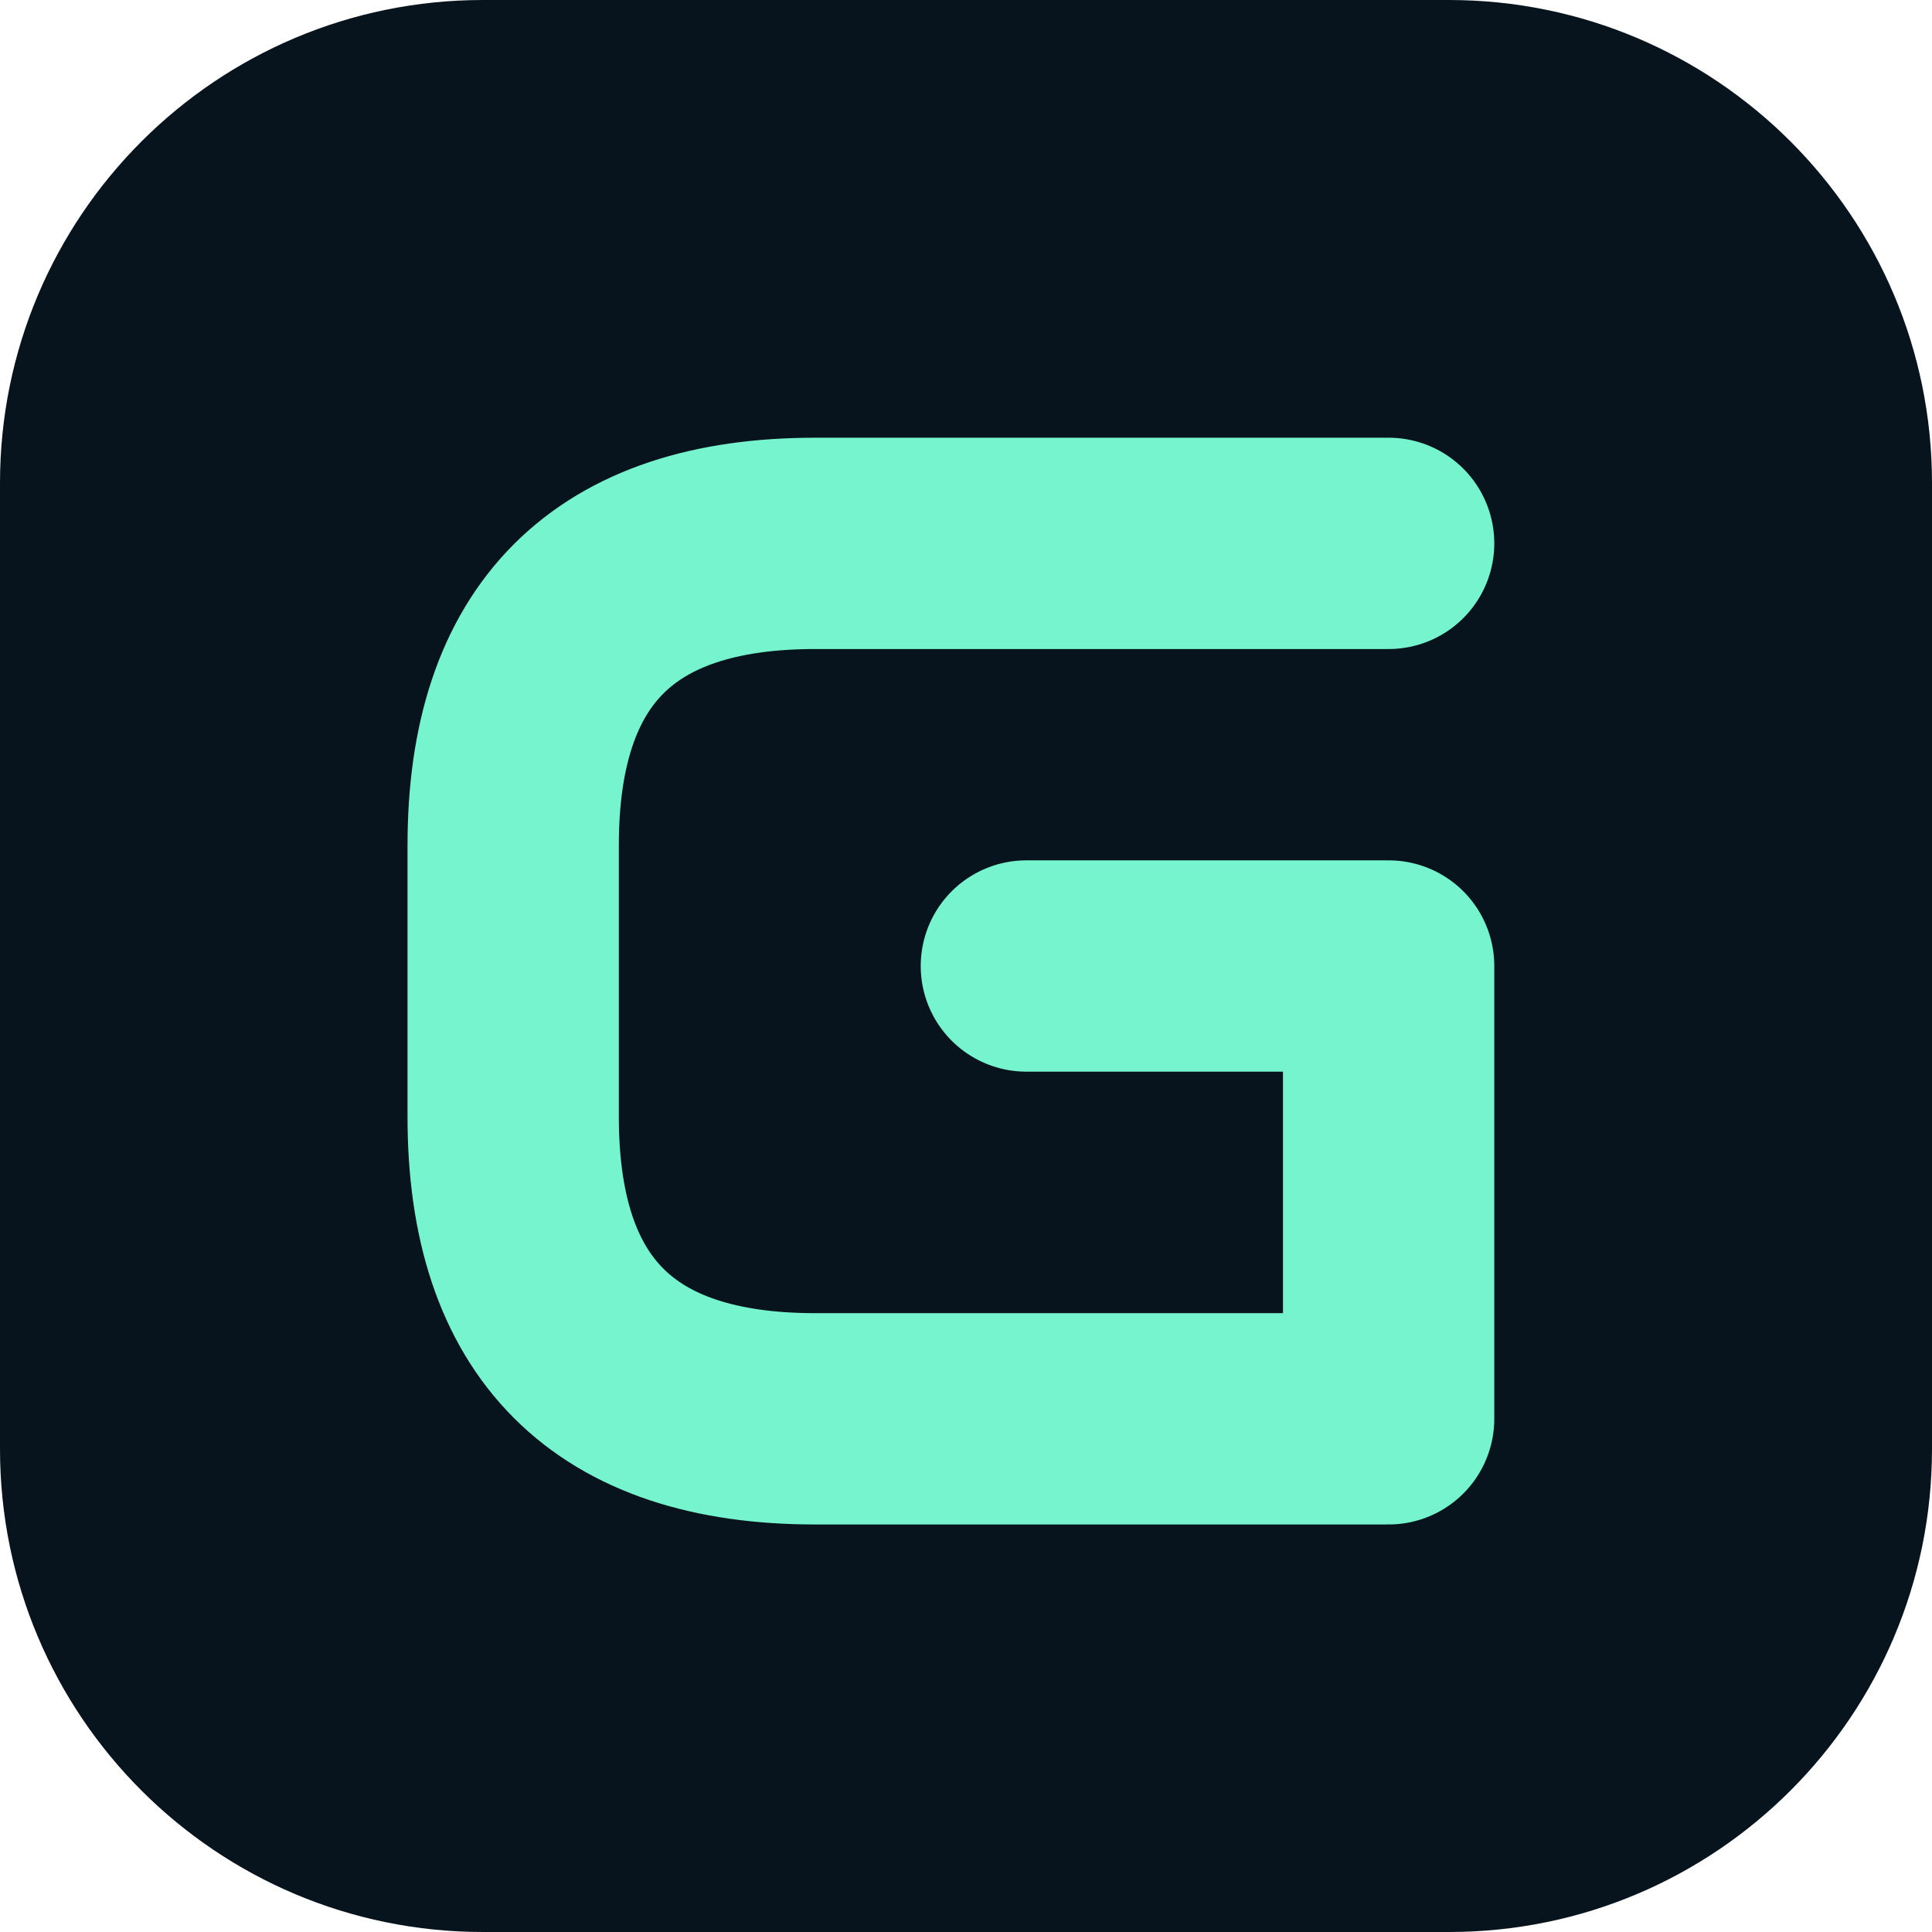
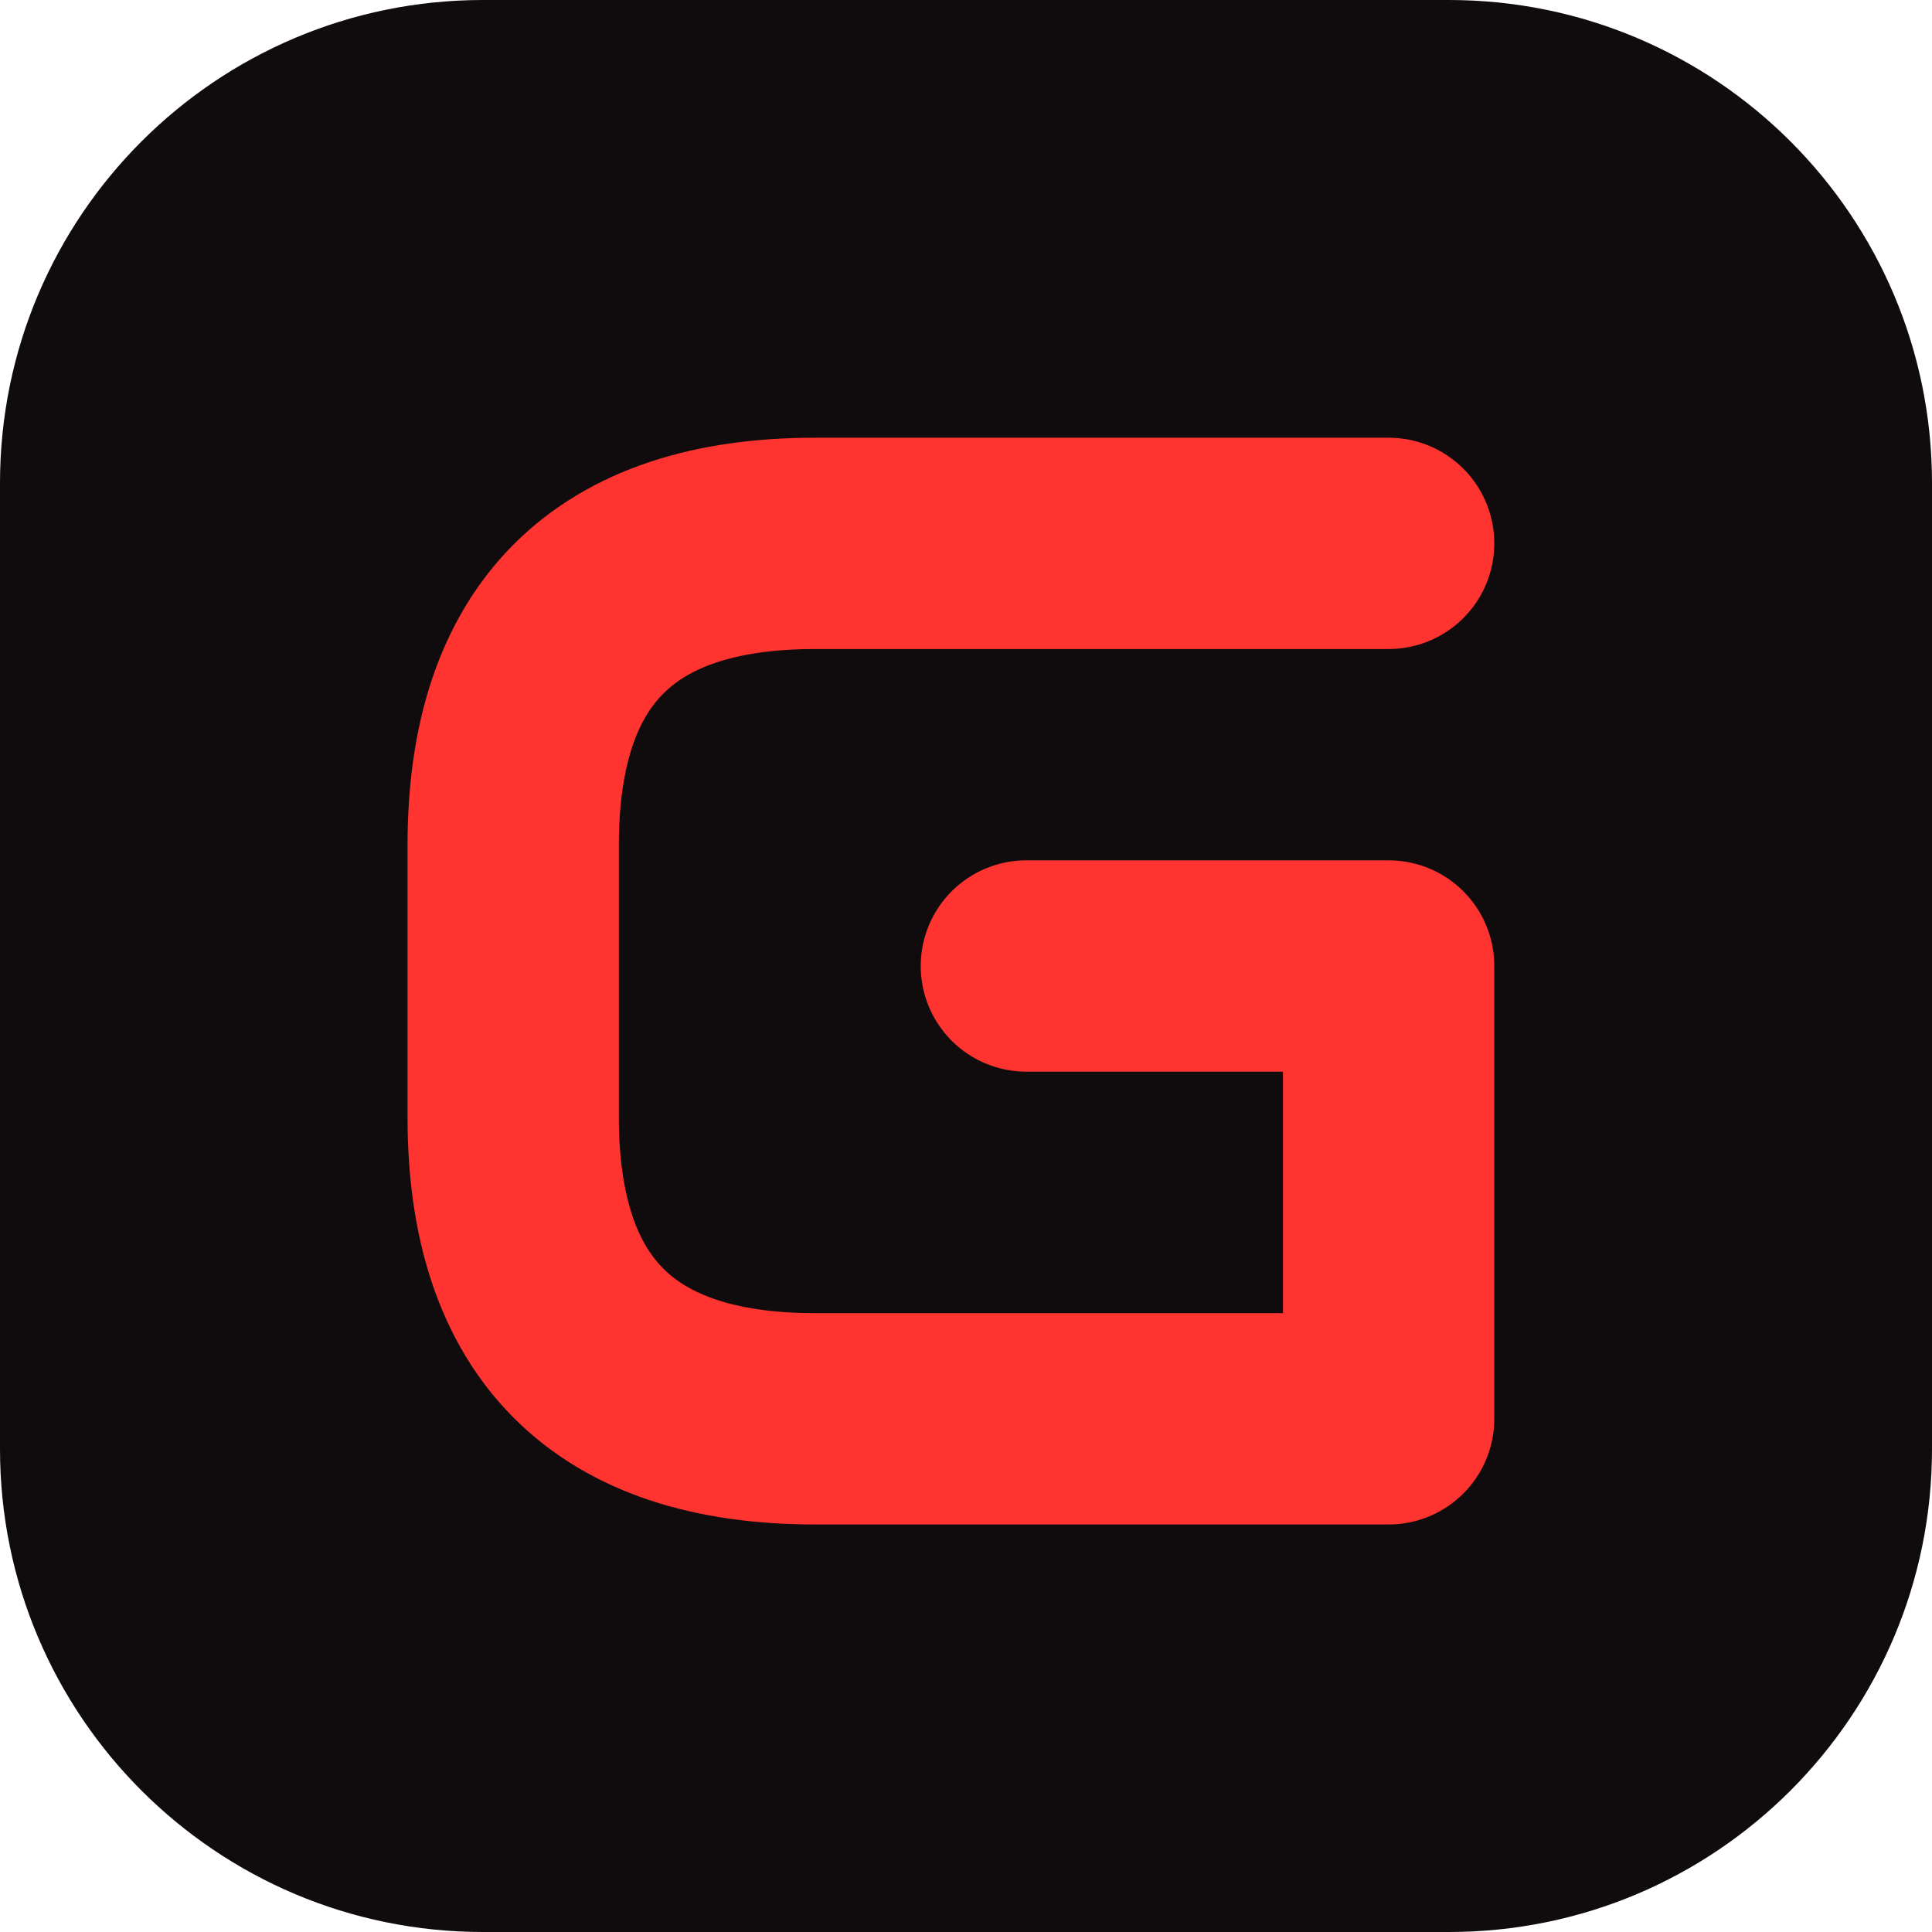
<svg xmlns="http://www.w3.org/2000/svg" viewBox="0 0 64 64">
-   <rect width="64" height="64" rx="16" fill="#08141d" />
-   <path d="M46 18H27q-10 0-10 10v9q0 10 10 10h19V32H34" fill="none" stroke="#75f4cd" stroke-width="7" stroke-linecap="round" stroke-linejoin="round" />
+   <rect width="64" height="64" rx="16" fill="#100c0d" />
+   <path d="M46 18H27q-10 0-10 10v9q0 10 10 10h19V32H34" fill="none" stroke="#ff3430" stroke-width="7" stroke-linecap="round" stroke-linejoin="round" />
</svg>
